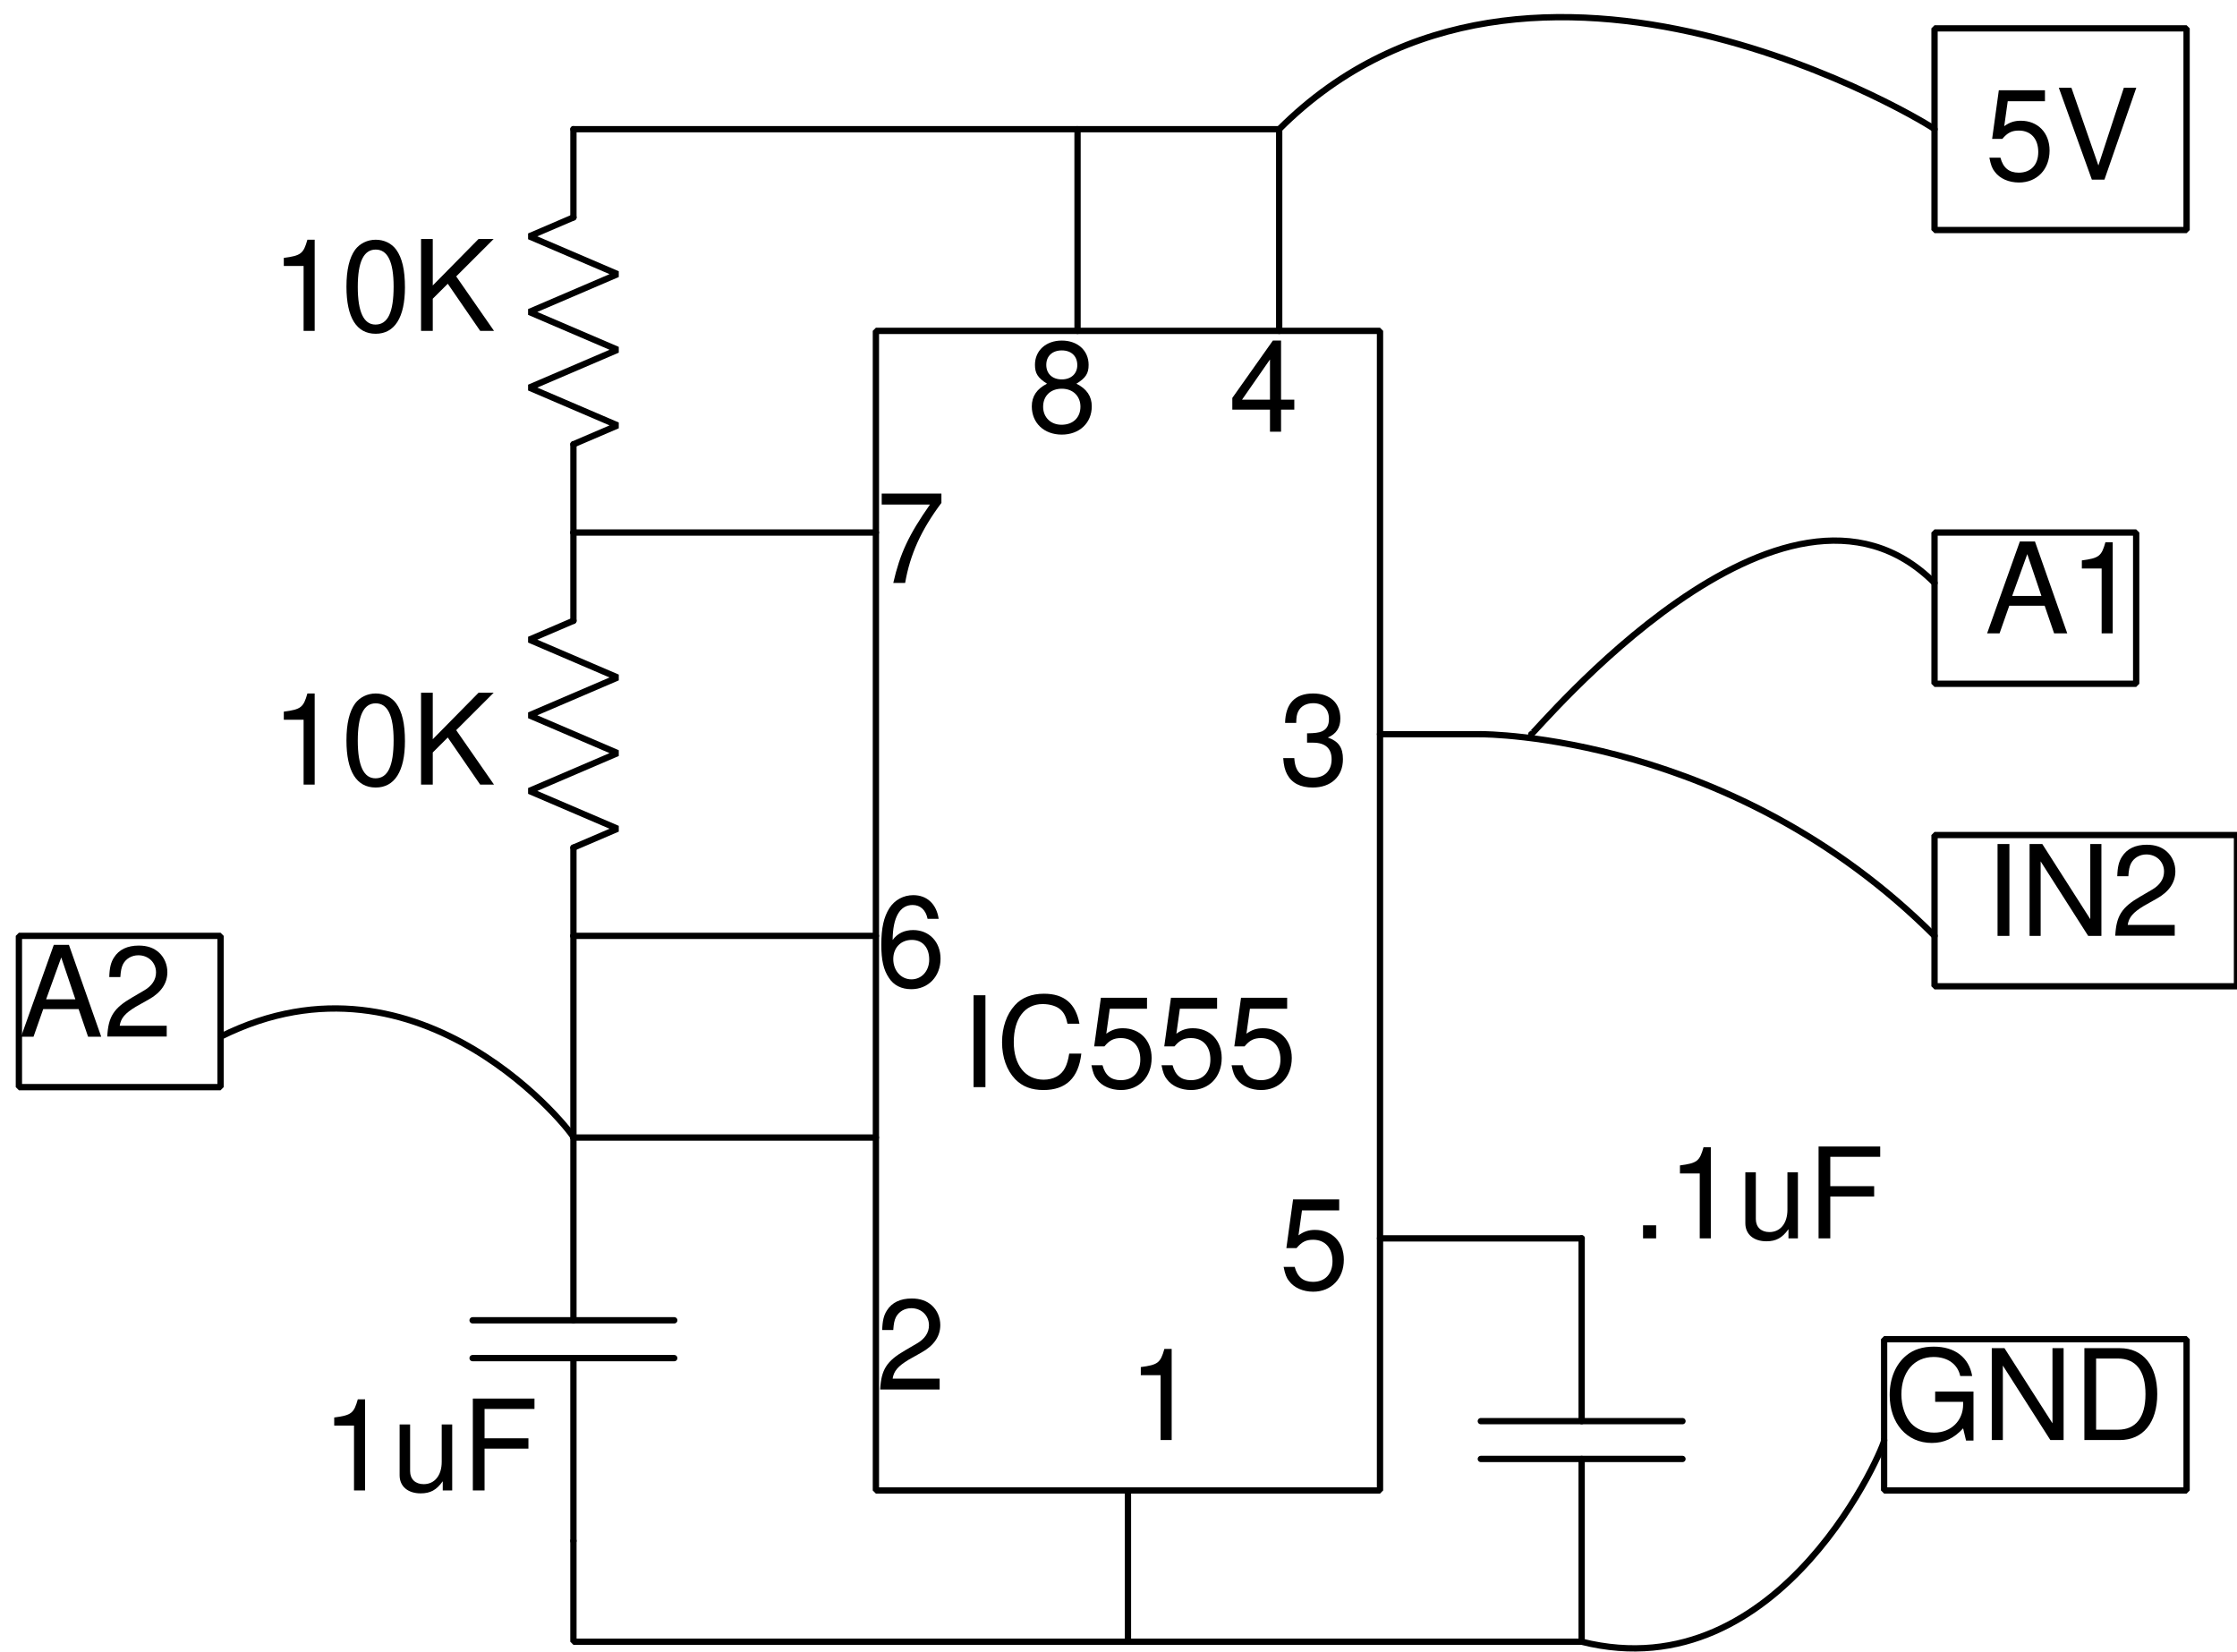
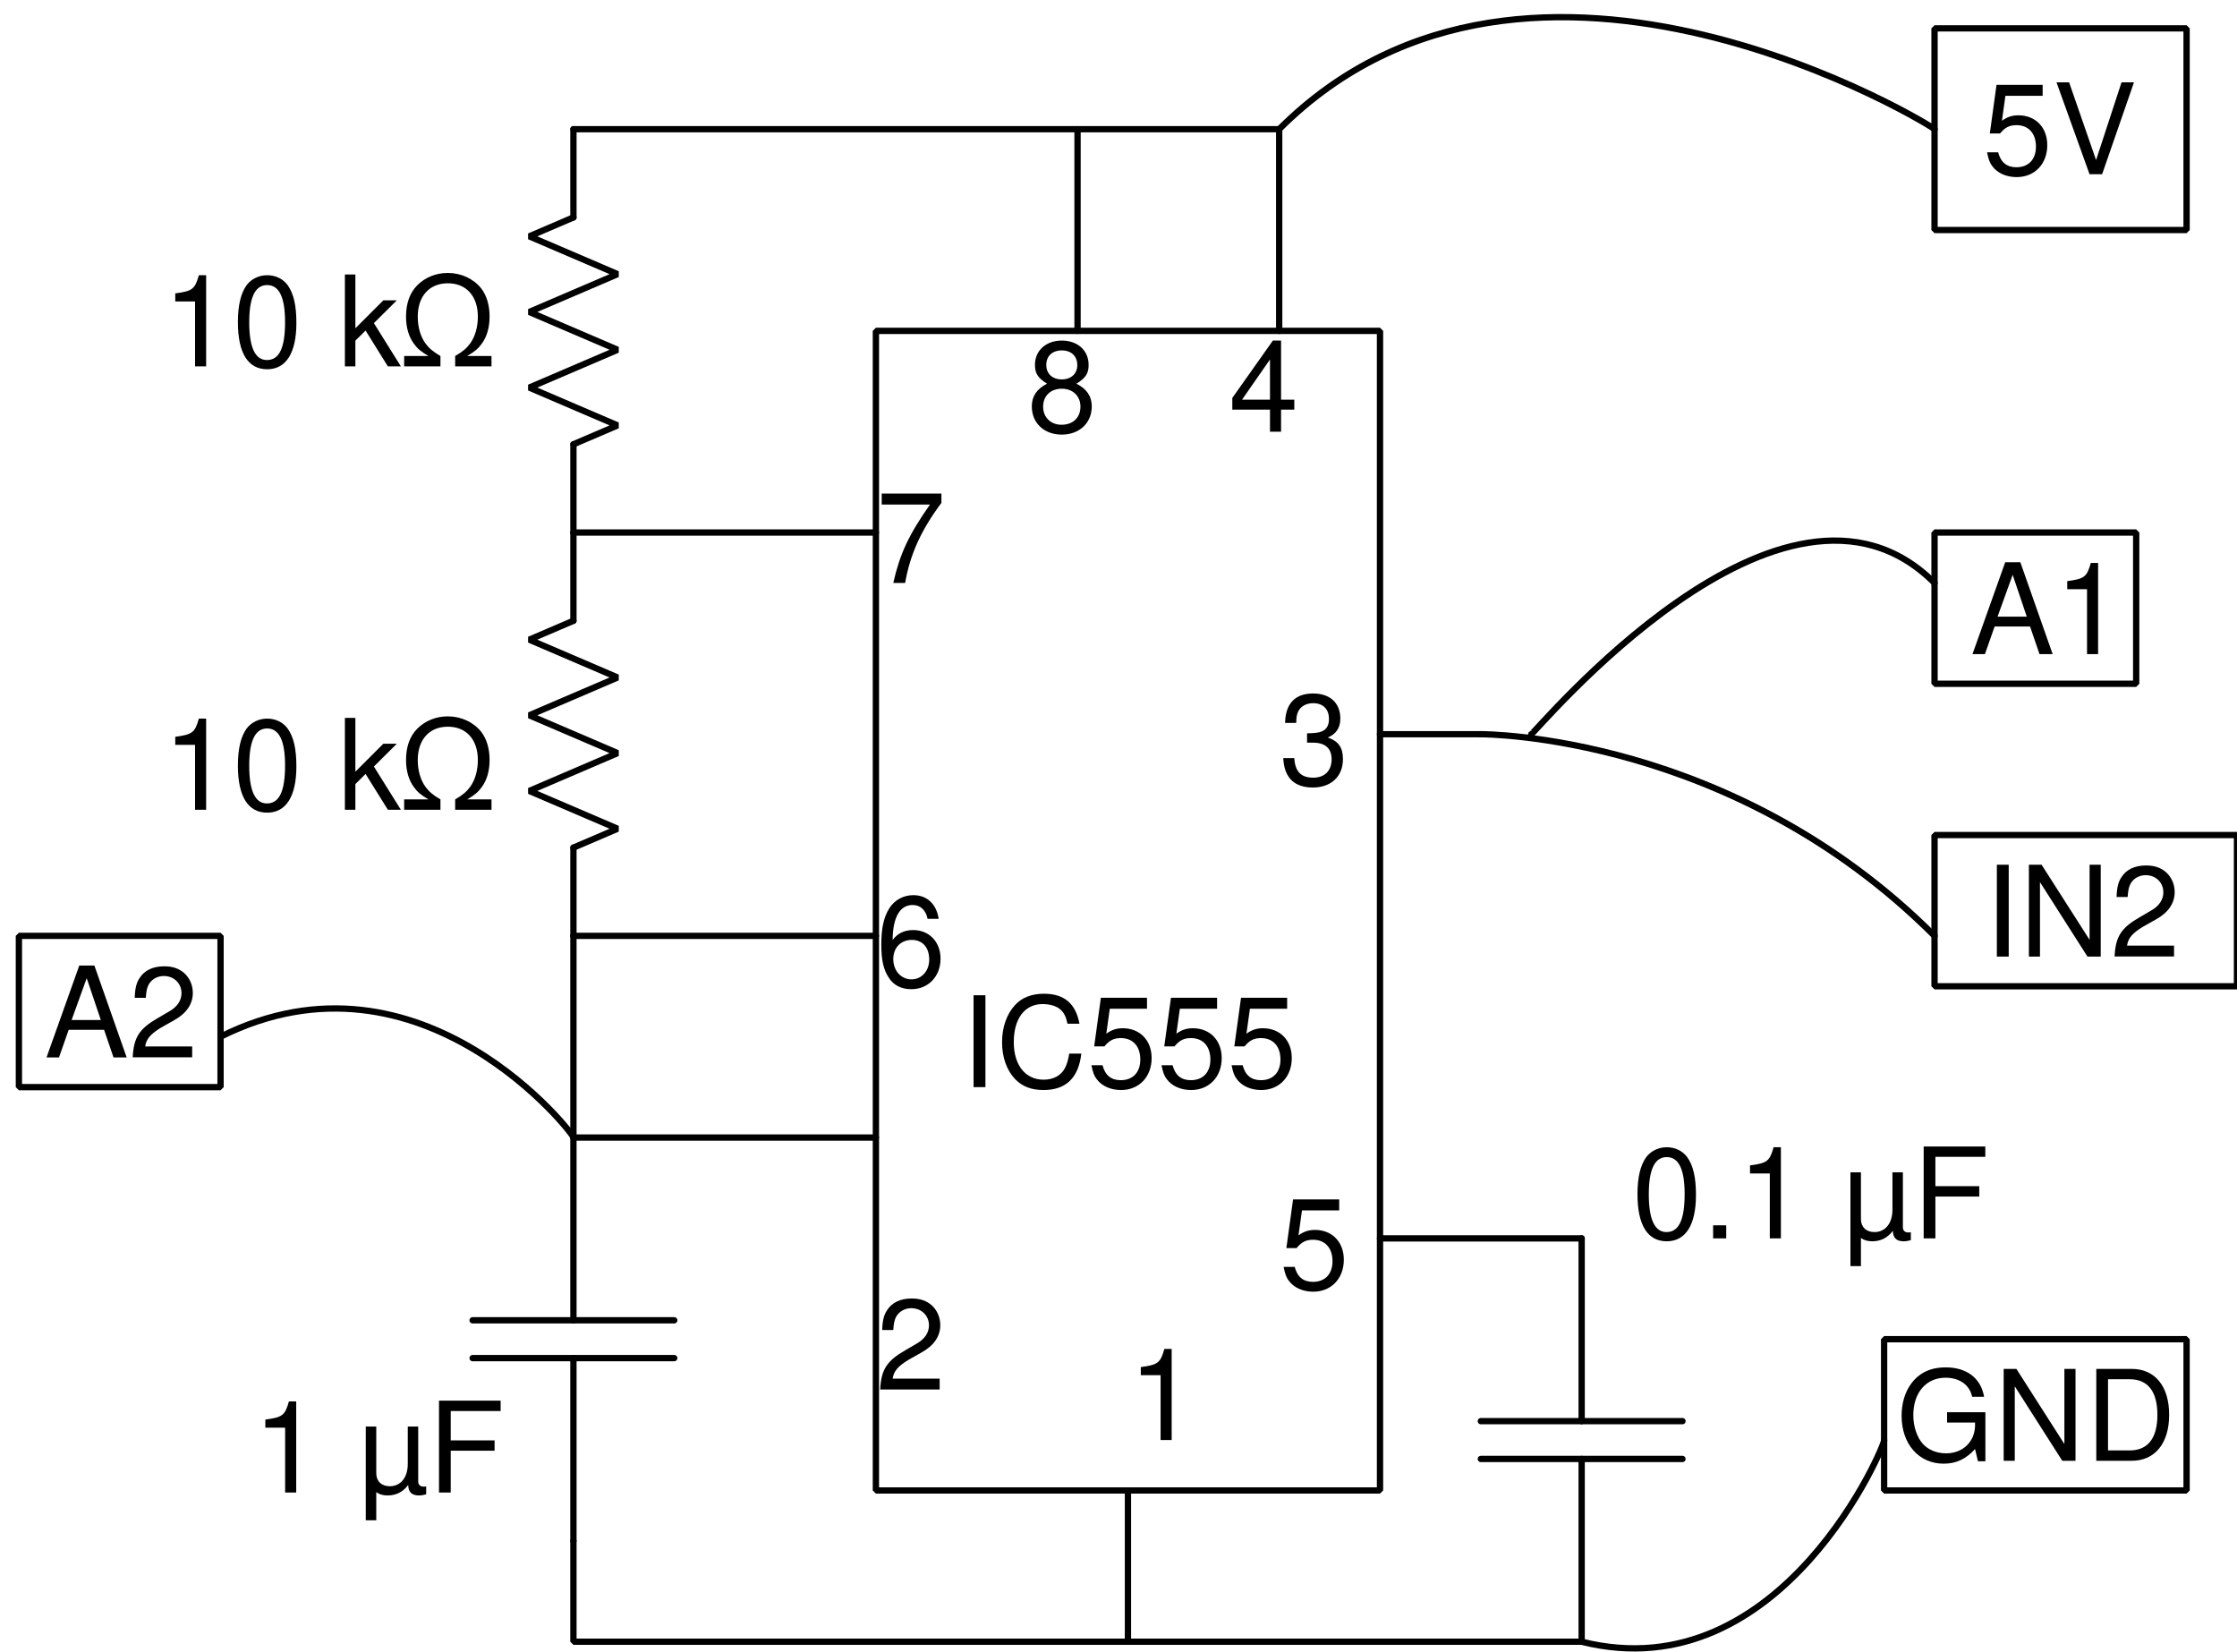
<svg xmlns="http://www.w3.org/2000/svg" version="1.1" id="osc555" width="100%" height="100%" viewBox="-6 -6 710 524">
-   <g stroke="black">
-     <path d="M608,163 L608,211 672,211 672,163 z" fill="none" stroke-width="2" stroke-linejoin="bevel" stroke-linecap="round" stroke="#000000" />
-     <path d="M608,259 L608,307 704,307 704,259 z" fill="none" stroke-width="2" stroke-linejoin="bevel" stroke-linecap="round" stroke="#000000" />
-     <path d="M608,3 L608,67 688,67 688,3 z" fill="none" stroke-width="2" stroke-linejoin="bevel" stroke-linecap="round" stroke="#000000" />
-     <path d="M272,99 L272,467 432,467 432,99 z" fill="none" stroke-width="2" stroke-linejoin="bevel" stroke-linecap="round" stroke="#000000" />
-     <g transform="matrix(   1    0   -0    1 320 131)" fill="#000000">
-       <text stroke="none" font-family="Helvetica" font-size="40">
-         <tspan x="0" y="0">8</tspan>
-       </text>
-     </g>
-     <g transform="matrix(   1    0   -0    1 384 131)" fill="#000000">
-       <text stroke="none" font-family="Helvetica" font-size="40">
-         <tspan x="0" y="0">4</tspan>
-       </text>
-     </g>
-     <g transform="matrix(   1    0   -0    1 272 179)" fill="#000000">
-       <text stroke="none" font-family="Helvetica" font-size="40">
-         <tspan x="0" y="0">7</tspan>
-       </text>
-     </g>
-     <g transform="matrix(   1    0   -0    1 272 307)" fill="#000000">
-       <text stroke="none" font-family="Helvetica" font-size="40">
-         <tspan x="0" y="0">6</tspan>
-       </text>
-     </g>
-     <g transform="matrix(   1    0   -0    1 272 435)" fill="#000000">
-       <text stroke="none" font-family="Helvetica" font-size="40">
-         <tspan x="0" y="0">2</tspan>
-       </text>
-     </g>
-     <g transform="matrix(   1    0   -0    1 400 243)" fill="#000000">
-       <text stroke="none" font-family="Helvetica" font-size="40">
-         <tspan x="0" y="0">3</tspan>
-       </text>
-     </g>
-     <g transform="matrix(   1    0   -0    1 400 403)" fill="#000000">
-       <text stroke="none" font-family="Helvetica" font-size="40">
-         <tspan x="0" y="0">5</tspan>
-       </text>
-     </g>
-     <g transform="matrix(   1    0   -0    1 352 451)" fill="#000000">
-       <text stroke="none" font-family="Helvetica" font-size="40">
-         <tspan x="0" y="0">1</tspan>
-       </text>
-     </g>
-     <path d="M176,291 L176,263 " fill="none" stroke-width="2" stroke-linejoin="bevel" stroke-linecap="round" stroke="#000000" />
-     <path d="M176,163 L176,191 " fill="none" stroke-width="2" stroke-linejoin="bevel" stroke-linecap="round" stroke="#000000" />
-     <path d="M176,191 L162,197 190,209 162,221 190,233 162,245 190,257 176,263 " fill="none" stroke-width="2" stroke-linejoin="bevel" stroke-linecap="round" stroke="#000000" />
-     <path d="M176,163 L176,135 " fill="none" stroke-width="2" stroke-linejoin="bevel" stroke-linecap="round" stroke="#000000" />
-     <path d="M176,35 L176,63 " fill="none" stroke-width="2" stroke-linejoin="bevel" stroke-linecap="round" stroke="#000000" />
-     <path d="M176,63 L162,69 190,81 162,93 190,105 162,117 190,129 176,135 " fill="none" stroke-width="2" stroke-linejoin="bevel" stroke-linecap="round" stroke="#000000" />
-     <path d="M176,355 L176,413 " fill="none" stroke-width="2" stroke-linejoin="bevel" stroke-linecap="round" stroke="#000000" />
-     <path d="M176,483 L176,425 " fill="none" stroke-width="2" stroke-linejoin="bevel" stroke-linecap="round" stroke="#000000" />
-     <path d="M208,425 L144,425 " fill="none" stroke-width="2" stroke-linejoin="bevel" stroke-linecap="round" stroke="#000000" />
-     <path d="M208,413 L144,413 " fill="none" stroke-width="2" stroke-linejoin="bevel" stroke-linecap="round" stroke="#000000" />
-     <path d="M496,387 L496,445 " fill="none" stroke-width="2" stroke-linejoin="bevel" stroke-linecap="round" stroke="#000000" />
-     <path d="M496,515 L496,457 " fill="none" stroke-width="2" stroke-linejoin="bevel" stroke-linecap="round" stroke="#000000" />
-     <path d="M528,457 L464,457 " fill="none" stroke-width="2" stroke-linejoin="bevel" stroke-linecap="round" stroke="#000000" />
-     <path d="M528,445 L464,445 " fill="none" stroke-width="2" stroke-linejoin="bevel" stroke-linecap="round" stroke="#000000" />
-     <path d="M176,163 L272,163 " fill="none" stroke-width="2" stroke-linejoin="bevel" stroke-linecap="round" stroke="#000000" />
-     <path d="M176,291 L272,291 " fill="none" stroke-width="2" stroke-linejoin="bevel" stroke-linecap="round" stroke="#000000" />
-     <path d="M336,99 L336,35 176,35 " fill="none" stroke-width="2" stroke-linejoin="bevel" stroke-linecap="round" stroke="#000000" />
-     <path d="M336,35 L400,35 400,99 " fill="none" stroke-width="2" stroke-linejoin="bevel" stroke-linecap="round" stroke="#000000" />
-     <path d="M176,355 L272,355 " fill="none" stroke-width="2" stroke-linejoin="bevel" stroke-linecap="round" stroke="#000000" />
-     <path d="M176,291 L176,355 " fill="none" stroke-width="2" stroke-linejoin="bevel" stroke-linecap="round" stroke="#000000" />
-     <path d="M352,467 L352,515 176,515 176,483 " fill="none" stroke-width="2" stroke-linejoin="bevel" stroke-linecap="round" stroke="#000000" />
-     <path d="M432,387 L496,387 " fill="none" stroke-width="2" stroke-linejoin="bevel" stroke-linecap="round" stroke="#000000" />
-     <path d="M352,515 L496,515 " fill="none" stroke-width="2" stroke-linejoin="bevel" stroke-linecap="round" stroke="#000000" />
-     <path d="M608,35 C609,35 480,-45 400,35 " fill="none" stroke-width="2" stroke-linejoin="bevel" stroke-linecap="round" stroke="#000000" />
-     <path d="M592,419 L592,467 688,467 688,419 z" fill="none" stroke-width="2" stroke-linejoin="bevel" stroke-linecap="round" stroke="#000000" />
-     <path d="M592,451 C593,451 560,531 496,515 " fill="none" stroke-width="2" stroke-linejoin="bevel" stroke-linecap="round" stroke="#000000" />
-     <path d="M432,227 L464,227 " fill="none" stroke-width="2" stroke-linejoin="bevel" stroke-linecap="round" stroke="#000000" />
-     <path d="M464,227 C465,227 544,227 608,291 " fill="none" stroke-width="2" stroke-linejoin="bevel" stroke-linecap="round" stroke="#000000" />
-     <path d="M480,227 C481,227 560,131 608,179 " fill="none" stroke-width="2" stroke-linejoin="bevel" stroke-linecap="round" stroke="#000000" />
-     <path d="M176,355 C177,355 128,291 64,323 " fill="none" stroke-width="2" stroke-linejoin="bevel" stroke-linecap="round" stroke="#000000" />
-     <path d="M0,291 L0,339 64,339 64,291 z" fill="none" stroke-width="2" stroke-linejoin="bevel" stroke-linecap="round" stroke="#000000" />
-     <g transform="matrix(   1    0   -0    1 352 339)" fill="#000000">
-       <text stroke="none" font-family="Helvetica" font-size="40">
-         <tspan x="-53" y="0">IC555</tspan>
-       </text>
-     </g>
-     <g transform="matrix(   1    0   -0    1 608  51)" fill="#000000">
-       <text stroke="none" font-family="Helvetica" font-size="40">
-         <tspan x="0" y="0" />
-       </text>
-     </g>
-     <g transform="matrix(   1    0   -0    1 624  51)" fill="#000000">
-       <text stroke="none" font-family="Helvetica" font-size="40">
-         <tspan x="0" y="0">5V</tspan>
-       </text>
-     </g>
-     <g transform="matrix(   1    0   -0    1 640  35)" fill="#000000">
-       <text stroke="none" font-family="Helvetica" font-size="40">
-         <tspan x="0" y="0" />
-       </text>
-     </g>
-     <g transform="matrix(   1    0   -0    1 608 195)" fill="#000000">
-       <text stroke="none" font-family="Helvetica" font-size="40">
-         <tspan x="0" y="0" />
-       </text>
-     </g>
-     <g transform="matrix(   1    0   -0    1 624 195)" fill="#000000">
-       <text stroke="none" font-family="Helvetica" font-size="40">
-         <tspan x="0" y="0">A1</tspan>
-       </text>
-     </g>
-     <g transform="matrix(   1    0   -0    1 624 291)" fill="#000000">
-       <text stroke="none" font-family="Helvetica" font-size="40">
-         <tspan x="0" y="0">IN2</tspan>
-       </text>
-     </g>
-     <g transform="matrix(   1    0   -0    1 608 451)" fill="#000000">
-       <text stroke="none" font-family="Helvetica" font-size="40">
-         <tspan x="0" y="0" />
-       </text>
-     </g>
-     <g transform="matrix(   1    0   -0    1 592 451)" fill="#000000">
-       <text stroke="none" font-family="Helvetica" font-size="40">
-         <tspan x="0" y="0">GND</tspan>
-       </text>
-     </g>
-     <g transform="matrix(   1    0   -0    1   0 323)" fill="#000000">
-       <text stroke="none" font-family="Helvetica" font-size="40">
-         <tspan x="0" y="0">A2</tspan>
-       </text>
-     </g>
-     <g transform="matrix(   1    0   -0    1 512 387)" fill="#000000">
-       <text stroke="none" font-family="Helvetica" font-size="40">
-         <tspan x="0" y="0">.1uF</tspan>
-       </text>
-     </g>
-     <g transform="matrix(   1    0   -0    1  96 467)" fill="#000000">
-       <text stroke="none" font-family="Helvetica" font-size="40">
-         <tspan x="0" y="0">1uF</tspan>
-       </text>
-     </g>
-     <g transform="matrix(   1    0   -0    1  96  99)" fill="#000000">
-       <text stroke="none" font-family="Helvetica" font-size="40">
-         <tspan x="0" y="0" />
-       </text>
-     </g>
-     <g transform="matrix(   1    0   -0    1  80  99)" fill="#000000">
-       <text stroke="none" font-family="Helvetica" font-size="40">
-         <tspan x="0" y="0">10K</tspan>
-       </text>
-     </g>
-     <g transform="matrix(   1    0   -0    1  80 243)" fill="#000000">
-       <text stroke="none" font-family="Helvetica" font-size="40">
-         <tspan x="0" y="0">10K</tspan>
-       </text>
-     </g>
-   </g>
+   <defs id="defs217" />
+   <path style="fill:none;stroke:#000000;stroke-width:2;stroke-linecap:round;stroke-linejoin:bevel" id="path4" d="m 608,163 v 48 h 64 v -48 z" />
+   <path style="fill:none;stroke:#000000;stroke-width:2;stroke-linecap:round;stroke-linejoin:bevel" id="path6" d="m 608,259 v 48 h 96 v -48 z" />
+   <path style="fill:none;stroke:#000000;stroke-width:2;stroke-linecap:round;stroke-linejoin:bevel" id="path8" d="m 608,3 v 64 h 80 V 3 Z" />
+   <path style="fill:none;stroke:#000000;stroke-width:2;stroke-linecap:round;stroke-linejoin:bevel" id="path10" d="M 272,99 V 467 H 432 V 99 Z" />
+   <text font-size="40" id="text14" style="font-size:40px;font-family:Helvetica;fill:#000000;stroke:none" x="320" y="131">
+     <tspan x="320" y="131" id="tspan12">8</tspan>
+   </text>
+   <text font-size="40" id="text20" style="font-size:40px;font-family:Helvetica;fill:#000000;stroke:none" x="384" y="131">
+     <tspan x="384" y="131" id="tspan18">4</tspan>
+   </text>
+   <text font-size="40" id="text26" style="font-size:40px;font-family:Helvetica;fill:#000000;stroke:none" x="272" y="179">
+     <tspan x="272" y="179" id="tspan24">7</tspan>
+   </text>
+   <text font-size="40" id="text32" style="font-size:40px;font-family:Helvetica;fill:#000000;stroke:none" x="272" y="307">
+     <tspan x="272" y="307" id="tspan30">6</tspan>
+   </text>
+   <text font-size="40" id="text38" style="font-size:40px;font-family:Helvetica;fill:#000000;stroke:none" x="272" y="435">
+     <tspan x="272" y="435" id="tspan36">2</tspan>
+   </text>
+   <text font-size="40" id="text44" style="font-size:40px;font-family:Helvetica;fill:#000000;stroke:none" x="400" y="243">
+     <tspan x="400" y="243" id="tspan42">3</tspan>
+   </text>
+   <text font-size="40" id="text50" style="font-size:40px;font-family:Helvetica;fill:#000000;stroke:none" x="400" y="403">
+     <tspan x="400" y="403" id="tspan48">5</tspan>
+   </text>
+   <text font-size="40" id="text56" style="font-size:40px;font-family:Helvetica;fill:#000000;stroke:none" x="352" y="451">
+     <tspan x="352" y="451" id="tspan54">1</tspan>
+   </text>
+   <path style="fill:none;stroke:#000000;stroke-width:2;stroke-linecap:round;stroke-linejoin:bevel" id="path60" d="M 176,291 V 263" />
+   <path style="fill:none;stroke:#000000;stroke-width:2;stroke-linecap:round;stroke-linejoin:bevel" id="path62" d="m 176,163 v 28" />
+   <path style="fill:none;stroke:#000000;stroke-width:2;stroke-linecap:round;stroke-linejoin:bevel" id="path64" d="m 176,191 -14,6 28,12 -28,12 28,12 -28,12 28,12 -14,6" />
+   <path style="fill:none;stroke:#000000;stroke-width:2;stroke-linecap:round;stroke-linejoin:bevel" id="path66" d="M 176,163 V 135" />
+   <path style="fill:none;stroke:#000000;stroke-width:2;stroke-linecap:round;stroke-linejoin:bevel" id="path68" d="M 176,35 V 63" />
+   <path style="fill:none;stroke:#000000;stroke-width:2;stroke-linecap:round;stroke-linejoin:bevel" id="path70" d="m 176,63 -14,6 28,12 -28,12 28,12 -28,12 28,12 -14,6" />
+   <path style="fill:none;stroke:#000000;stroke-width:2;stroke-linecap:round;stroke-linejoin:bevel" id="path72" d="m 176,355 v 58" />
+   <path style="fill:none;stroke:#000000;stroke-width:2;stroke-linecap:round;stroke-linejoin:bevel" id="path74" d="M 176,483 V 425" />
+   <path style="fill:none;stroke:#000000;stroke-width:2;stroke-linecap:round;stroke-linejoin:bevel" id="path76" d="M 208,425 H 144" />
+   <path style="fill:none;stroke:#000000;stroke-width:2;stroke-linecap:round;stroke-linejoin:bevel" id="path78" d="M 208,413 H 144" />
+   <path style="fill:none;stroke:#000000;stroke-width:2;stroke-linecap:round;stroke-linejoin:bevel" id="path80" d="m 496,387 v 58" />
+   <path style="fill:none;stroke:#000000;stroke-width:2;stroke-linecap:round;stroke-linejoin:bevel" id="path82" d="M 496,515 V 457" />
+   <path style="fill:none;stroke:#000000;stroke-width:2;stroke-linecap:round;stroke-linejoin:bevel" id="path84" d="M 528,457 H 464" />
+   <path style="fill:none;stroke:#000000;stroke-width:2;stroke-linecap:round;stroke-linejoin:bevel" id="path86" d="M 528,445 H 464" />
+   <path style="fill:none;stroke:#000000;stroke-width:2;stroke-linecap:round;stroke-linejoin:bevel" id="path88" d="m 176,163 h 96" />
+   <path style="fill:none;stroke:#000000;stroke-width:2;stroke-linecap:round;stroke-linejoin:bevel" id="path90" d="m 176,291 h 96" />
+   <path style="fill:none;stroke:#000000;stroke-width:2;stroke-linecap:round;stroke-linejoin:bevel" id="path92" d="M 336,99 V 35 H 176" />
+   <path style="fill:none;stroke:#000000;stroke-width:2;stroke-linecap:round;stroke-linejoin:bevel" id="path94" d="m 336,35 h 64 v 64" />
+   <path style="fill:none;stroke:#000000;stroke-width:2;stroke-linecap:round;stroke-linejoin:bevel" id="path96" d="m 176,355 h 96" />
+   <path style="fill:none;stroke:#000000;stroke-width:2;stroke-linecap:round;stroke-linejoin:bevel" id="path98" d="m 176,291 v 64" />
+   <path style="fill:none;stroke:#000000;stroke-width:2;stroke-linecap:round;stroke-linejoin:bevel" id="path100" d="m 352,467 v 48 H 176 v -32" />
+   <path style="fill:none;stroke:#000000;stroke-width:2;stroke-linecap:round;stroke-linejoin:bevel" id="path102" d="m 432,387 h 64" />
+   <path style="fill:none;stroke:#000000;stroke-width:2;stroke-linecap:round;stroke-linejoin:bevel" id="path104" d="M 352,515 H 496" />
+   <path style="fill:none;stroke:#000000;stroke-width:2;stroke-linecap:round;stroke-linejoin:bevel" id="path106" d="m 608,35 c 1,0 -128,-80 -208,0" />
+   <path style="fill:none;stroke:#000000;stroke-width:2;stroke-linecap:round;stroke-linejoin:bevel" id="path108" d="m 592,419 v 48 h 96 v -48 z" />
+   <path style="fill:none;stroke:#000000;stroke-width:2;stroke-linecap:round;stroke-linejoin:bevel" id="path110" d="m 592,451 c 1,0 -32,80 -96,64" />
+   <path style="fill:none;stroke:#000000;stroke-width:2;stroke-linecap:round;stroke-linejoin:bevel" id="path112" d="m 432,227 h 32" />
+   <path style="fill:none;stroke:#000000;stroke-width:2;stroke-linecap:round;stroke-linejoin:bevel" id="path114" d="m 464,227 c 1,0 80,0 144,64" />
+   <path style="fill:none;stroke:#000000;stroke-width:2;stroke-linecap:round;stroke-linejoin:bevel" id="path116" d="m 480,227 c 1,0 80,-96 128,-48" />
+   <path style="fill:none;stroke:#000000;stroke-width:2;stroke-linecap:round;stroke-linejoin:bevel" id="path118" d="m 176,355 c 1,0 -48,-64 -112,-32" />
+   <path style="fill:none;stroke:#000000;stroke-width:2;stroke-linecap:round;stroke-linejoin:bevel" id="path120" d="m 0,291 v 48 h 64 v -48 z" />
+   <text font-size="40" id="text124" style="font-size:40px;font-family:Helvetica;fill:#000000;stroke:none" x="352" y="339">
+     <tspan x="299" y="339" id="tspan122">IC555</tspan>
+   </text>
+   <text font-size="40" id="text130" style="font-size:40px;font-family:Helvetica;fill:#000000;stroke:none" x="608" y="51">
+     <tspan x="608" y="51" id="tspan128" />
+   </text>
+   <text font-size="40" id="text136" style="font-size:40px;font-family:Helvetica;fill:#000000;stroke:none" x="623.267" y="49.28">
+     <tspan x="623.267" y="49.28" id="tspan134">5V</tspan>
+   </text>
+   <text font-size="40" id="text142" style="font-size:40px;font-family:Helvetica;fill:#000000;stroke:none" x="640" y="35">
+     <tspan x="640" y="35" id="tspan140" />
+   </text>
+   <text font-size="40" id="text148" style="font-size:40px;font-family:Helvetica;fill:#000000;stroke:none" x="608" y="195">
+     <tspan x="608" y="195" id="tspan146" />
+   </text>
+   <text font-size="40" id="text154" style="font-size:40px;font-family:Helvetica;fill:#000000;stroke:none" x="619.361" y="201.58">
+     <tspan x="619.361" y="201.58" id="tspan152">A1</tspan>
+   </text>
+   <text font-size="40" id="text160" style="font-size:40px;font-family:Helvetica;fill:#000000;stroke:none" x="623.78" y="297.58">
+     <tspan x="623.78" y="297.58" id="tspan158">IN2</tspan>
+   </text>
+   <text font-size="40" id="text166" style="font-size:40px;font-family:Helvetica;fill:#000000;stroke:none" x="608" y="451">
+     <tspan x="608" y="451" id="tspan164" />
+   </text>
+   <text font-size="40" id="text172" style="font-size:40px;font-family:Helvetica;fill:#000000;stroke:none" x="595.78" y="457.58">
+     <tspan x="595.78" y="457.58" id="tspan170">GND</tspan>
+   </text>
+   <text font-size="40" id="text178" style="font-size:40px;font-family:Helvetica;fill:#000000;stroke:none" y="329.58" x="8.081">
+     <tspan x="8.081" y="329.58" id="tspan176">A2</tspan>
+   </text>
+   <text font-size="40" id="text184" style="font-size:40px;font-family:Helvetica;fill:#000000;stroke:none" x="512" y="387">
+     <tspan x="512" y="387" id="tspan182">0.1 µF</tspan>
+   </text>
+   <text font-size="40" id="text190" style="font-size:40px;font-family:Helvetica;fill:#000000;stroke:none" x="74.139" y="467.662">
+     <tspan x="74.139" y="467.662" id="tspan188">1 µF</tspan>
+   </text>
+   <text font-size="40" id="text196" style="font-size:40px;font-family:Helvetica;fill:#000000;stroke:none" x="96" y="99">
+     <tspan x="96" y="99" id="tspan194" />
+   </text>
+   <text font-size="40" id="text202" style="font-size:40px;font-family:Helvetica;fill:#000000;stroke:none" x="45.552" y="110.262">
+     <tspan x="45.552" y="110.262" id="tspan200">10 kΩ</tspan>
+   </text>
+   <text font-size="40" id="text202-3" style="font-size:40px;font-family:Helvetica;fill:#000000;stroke:none" x="45.552" y="250.978">
+     <tspan x="45.552" y="250.978" id="tspan200-6">10 kΩ</tspan>
+   </text>
</svg>
